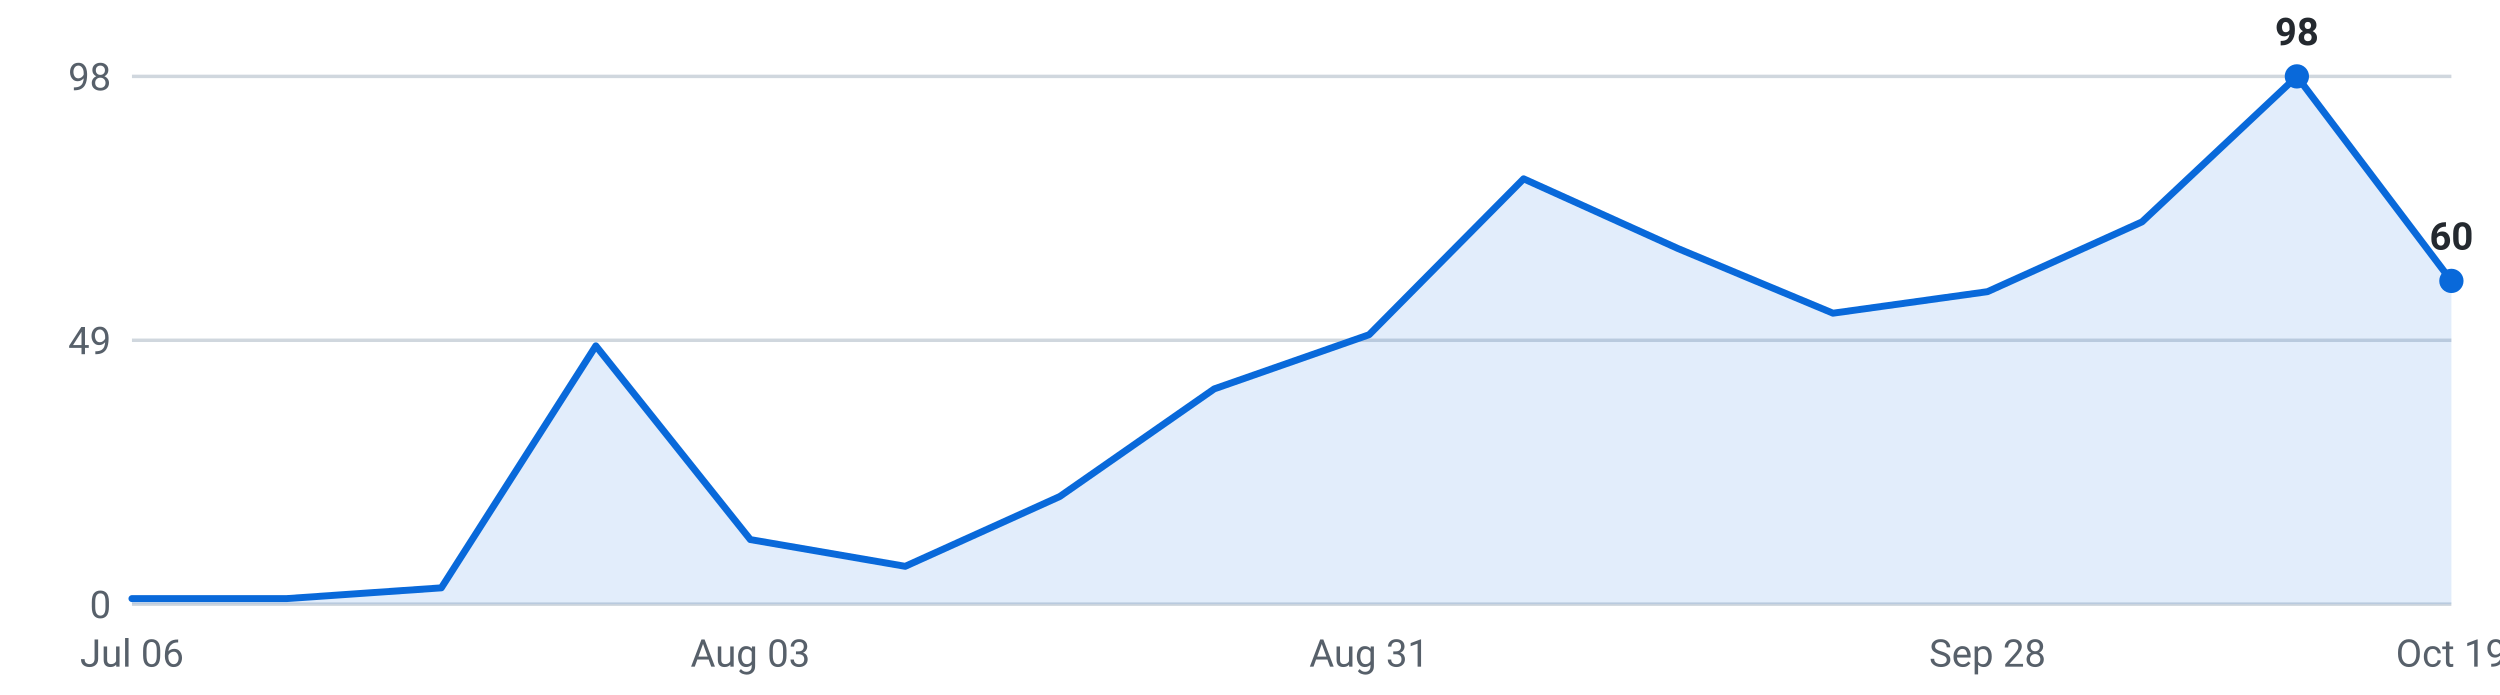
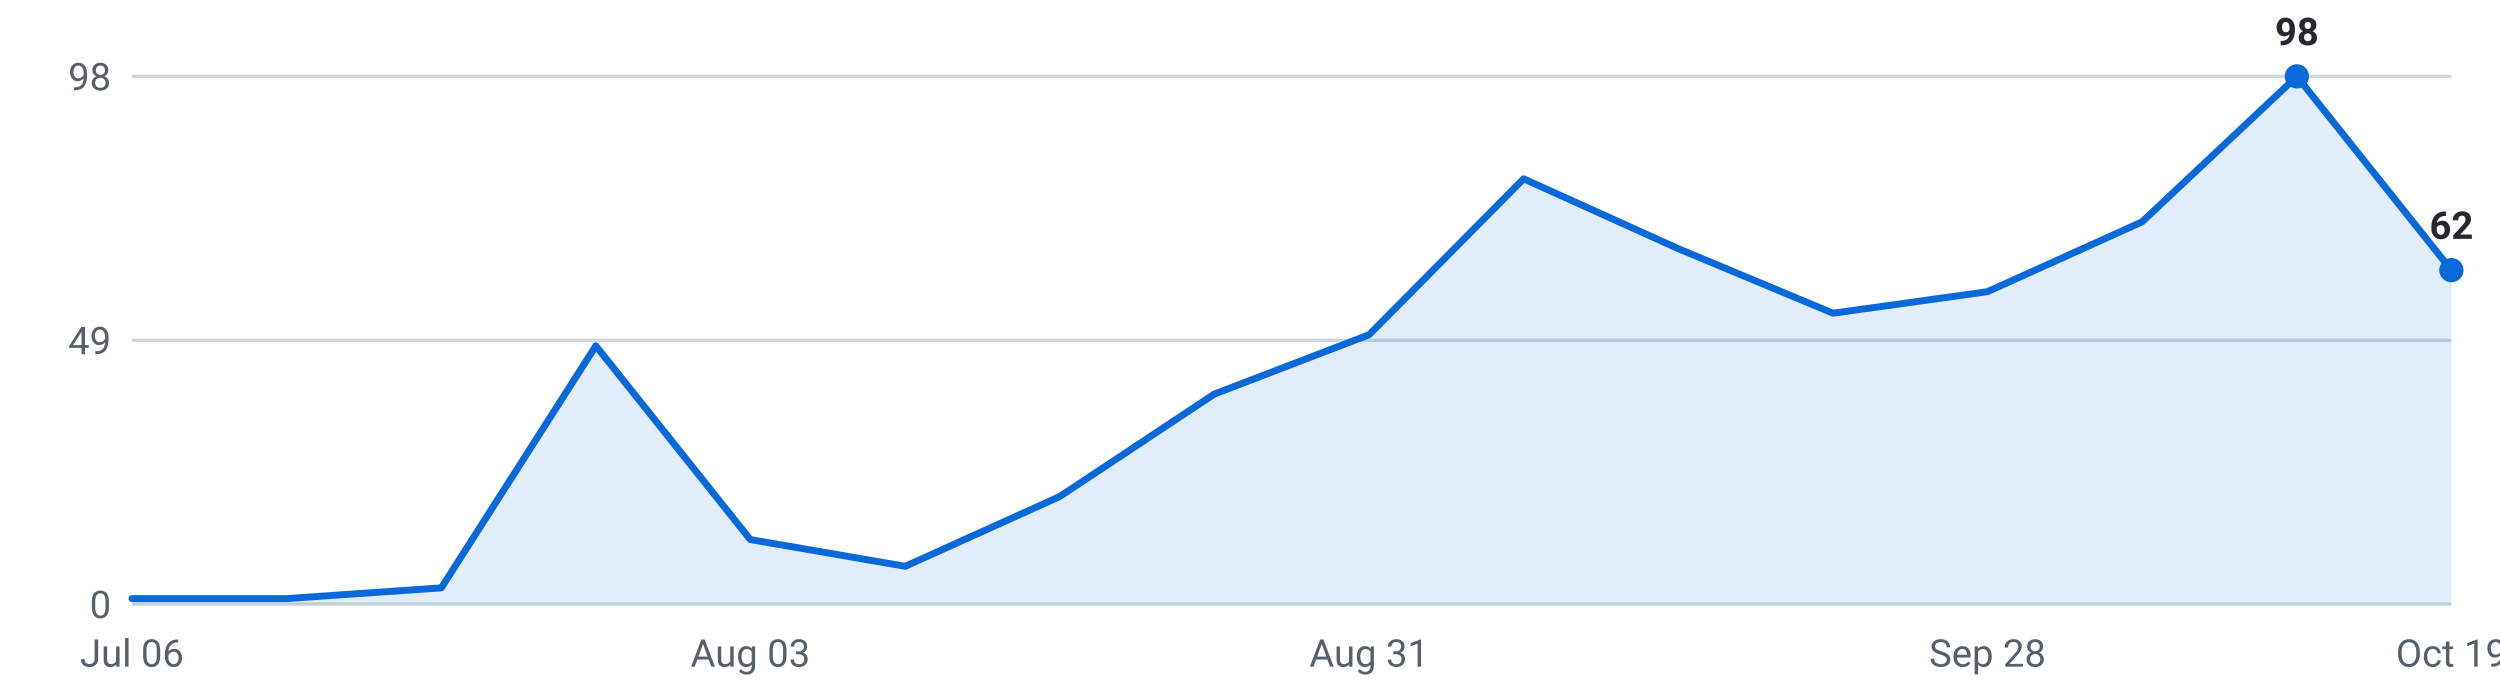
<svg xmlns="http://www.w3.org/2000/svg" viewBox="0 0 720 200" width="720" height="200" role="img" aria-label="Internships posted per week, last 16 weeks">
  <g font-family="-apple-system,Segoe UI,Roboto,sans-serif" font-size="11">
    <line x1="38" y1="174.0" x2="706" y2="174.0" stroke="#d0d7de" stroke-width="1" />
    <text x="32" y="178.0" text-anchor="end" fill="#57606a">0</text>
    <line x1="38" y1="98.0" x2="706" y2="98.0" stroke="#d0d7de" stroke-width="1" />
    <text x="32" y="102.0" text-anchor="end" fill="#57606a">49</text>
    <line x1="38" y1="22.0" x2="706" y2="22.0" stroke="#d0d7de" stroke-width="1" />
    <text x="32" y="26.0" text-anchor="end" fill="#57606a">98</text>
-     <path d="M38.0,174 L38.0,172.4 L82.5,172.4 L127.1,169.3 L171.6,99.6 L216.1,155.4 L260.7,163.1 L305.2,143.0 L349.7,112.0 L394.3,96.4 L438.8,51.5 L483.3,71.6 L527.9,90.2 L572.4,84.0 L616.9,63.9 L661.5,22.0 L706.0,80.9 L706.0,174 Z" fill="#0969da" fill-opacity="0.12" />
-     <polyline points="38.0,172.4 82.5,172.4 127.1,169.3 171.6,99.6 216.1,155.4 260.7,163.1 305.2,143.0 349.7,112.0 394.3,96.4 438.8,51.5 483.3,71.6 527.9,90.2 572.4,84.0 616.9,63.9 661.5,22.0 706.0,80.9" fill="none" stroke="#0969da" stroke-width="2" stroke-linejoin="round" stroke-linecap="round" />
+     <path d="M38.0,174 L38.0,172.4 L82.5,172.4 L127.1,169.3 L171.6,99.6 L216.1,155.4 L260.7,163.1 L305.2,143.0 L349.7,113.5 L394.3,96.4 L438.8,51.5 L483.3,71.6 L527.9,90.2 L572.4,84.0 L616.9,63.9 L661.5,22.0 L706.0,77.8 L706.0,174 Z" fill="#0969da" fill-opacity="0.12" />
+     <polyline points="38.0,172.4 82.5,172.4 127.1,169.3 171.6,99.6 216.1,155.4 260.7,163.1 305.2,143.0 349.7,113.5 394.3,96.4 438.8,51.5 483.3,71.6 527.9,90.2 572.4,84.0 616.9,63.9 661.5,22.0 706.0,77.8" fill="none" stroke="#0969da" stroke-width="2" stroke-linejoin="round" stroke-linecap="round" />
    <circle cx="661.5" cy="22.0" r="3.5" fill="#0969da" />
    <text x="661.5" y="13.0" text-anchor="middle" fill="#24292f" font-weight="600">98</text>
-     <circle cx="706.0" cy="80.9" r="3.5" fill="#0969da" />
-     <text x="706.0" y="71.9" text-anchor="middle" fill="#24292f" font-weight="600">60</text>
+     <circle cx="706.0" cy="77.8" r="3.5" fill="#0969da" />
+     <text x="706.0" y="68.8" text-anchor="middle" fill="#24292f" font-weight="600">62</text>
    <text x="38.0" y="192" text-anchor="middle" fill="#57606a">Jul 06</text>
    <text x="216.1" y="192" text-anchor="middle" fill="#57606a">Aug 03</text>
    <text x="394.3" y="192" text-anchor="middle" fill="#57606a">Aug 31</text>
    <text x="572.4" y="192" text-anchor="middle" fill="#57606a">Sep 28</text>
    <text x="706.0" y="192" text-anchor="middle" fill="#57606a">Oct 19</text>
  </g>
</svg>
